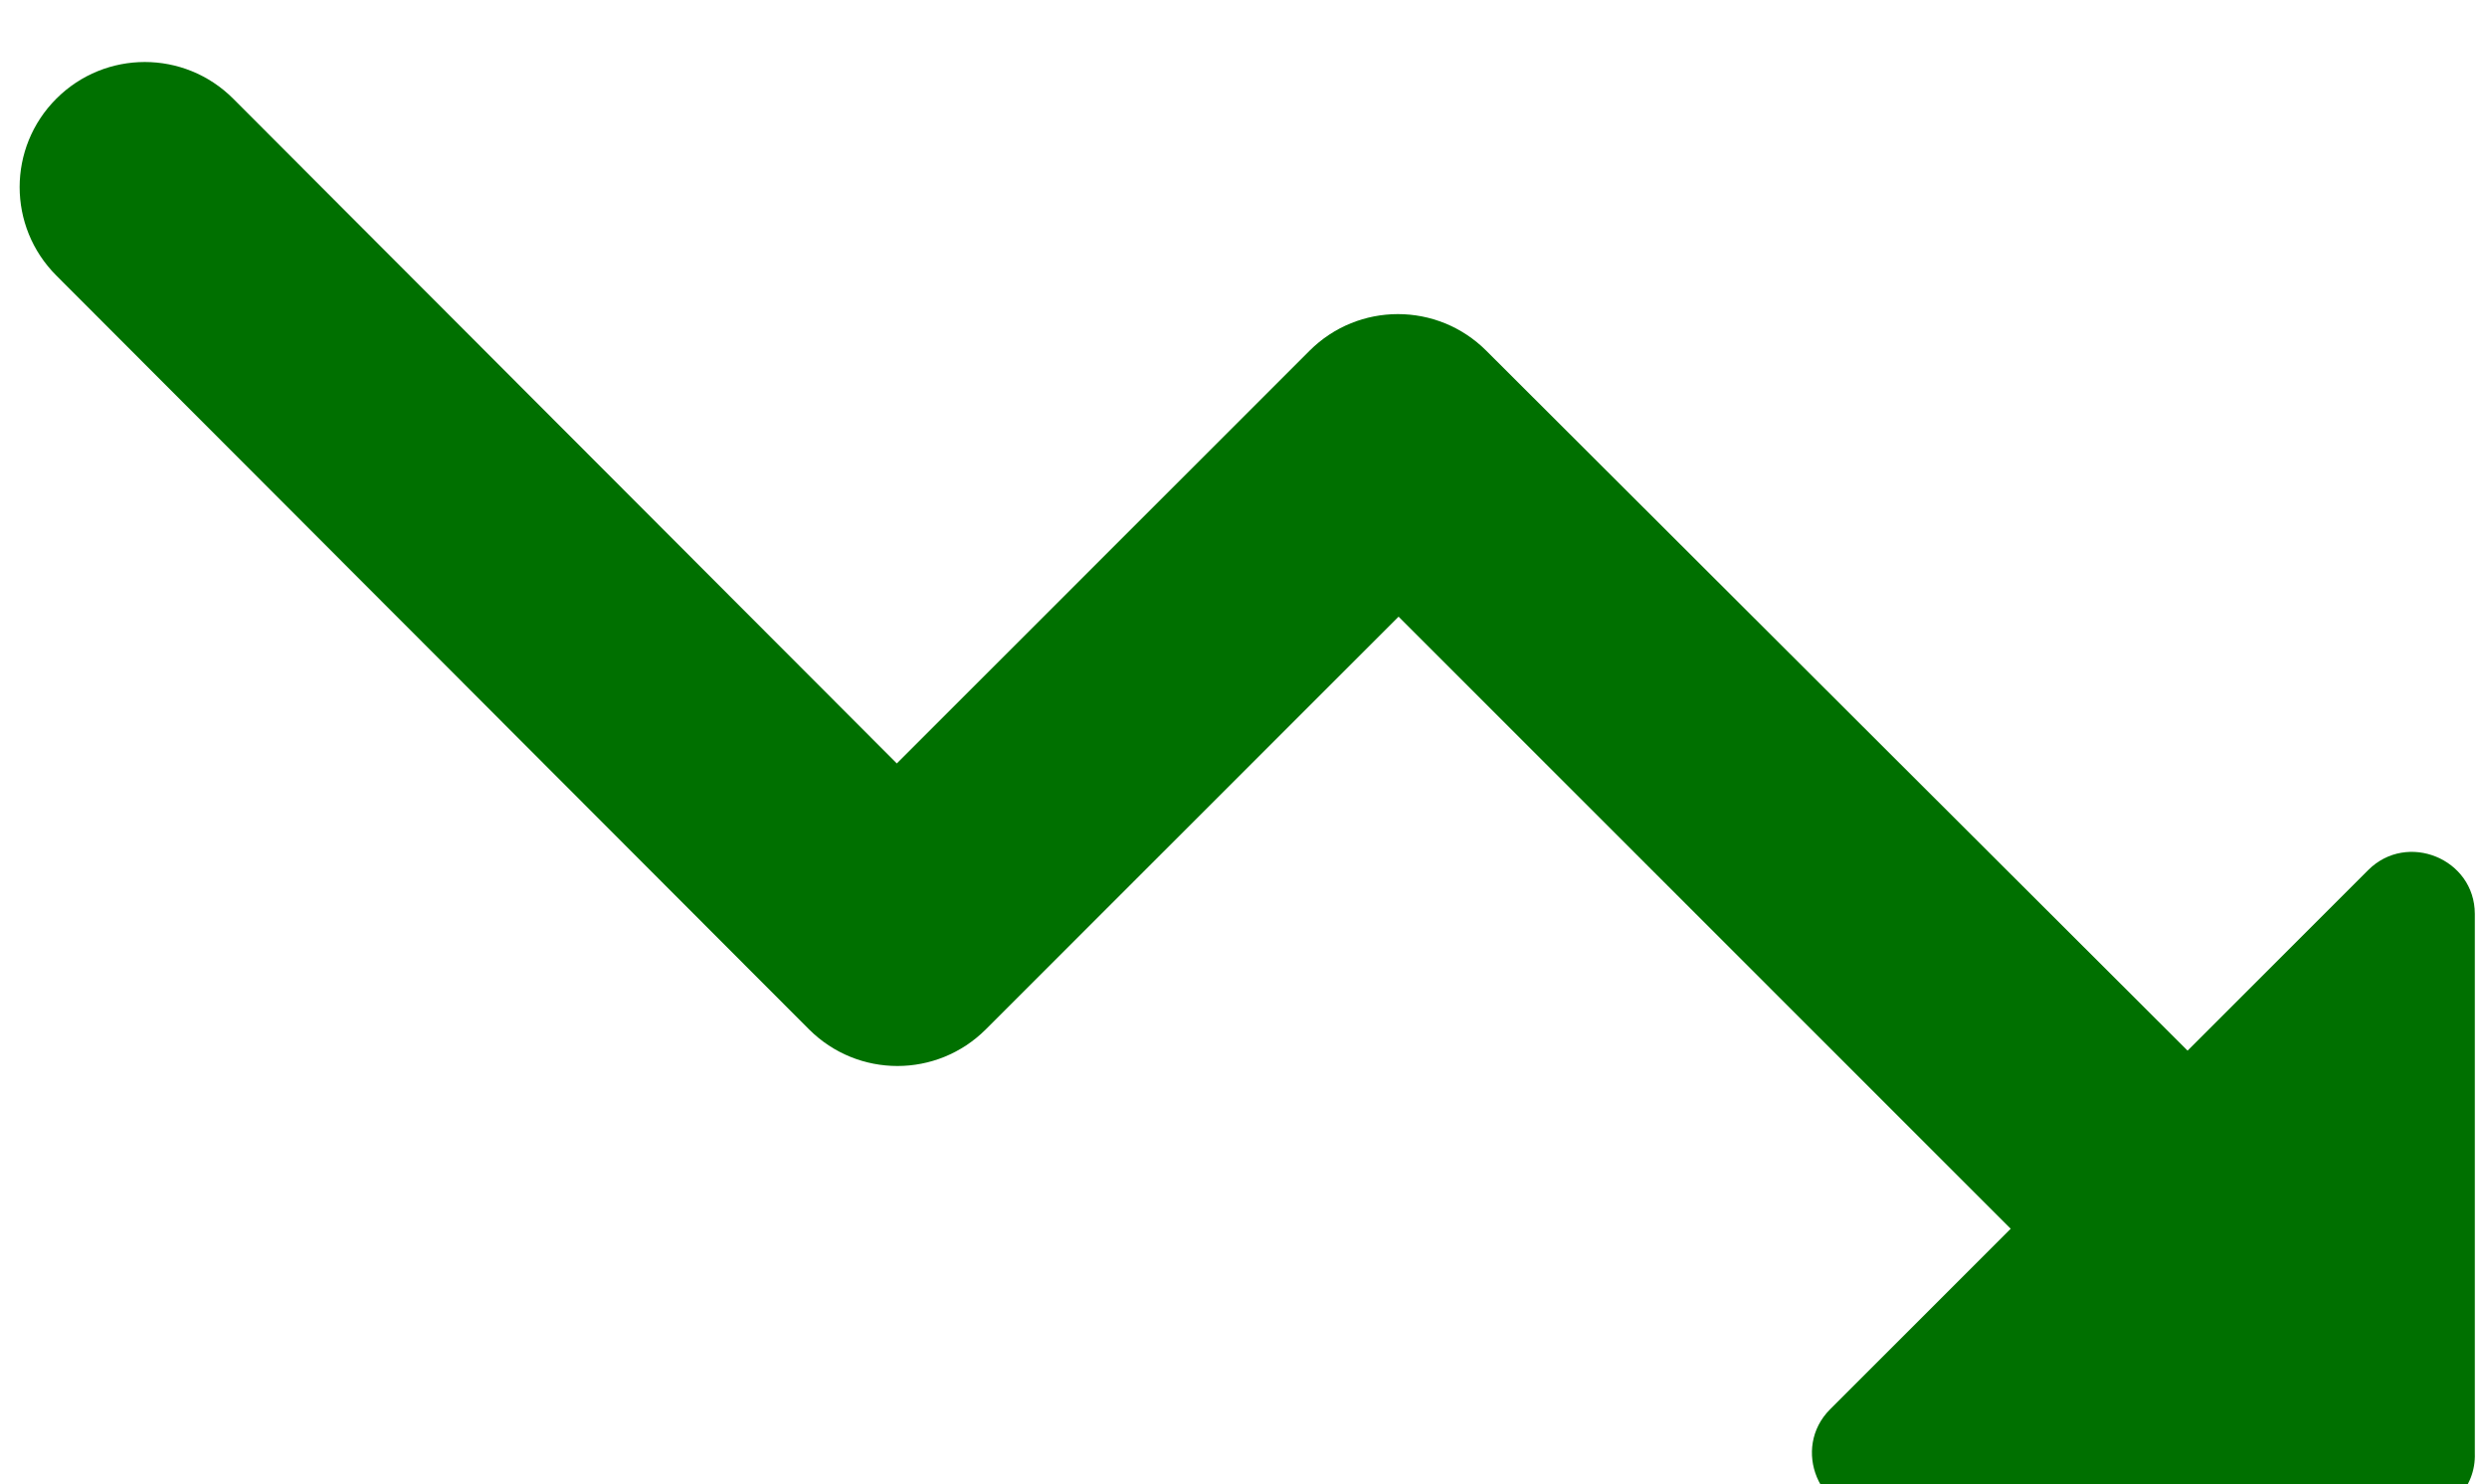
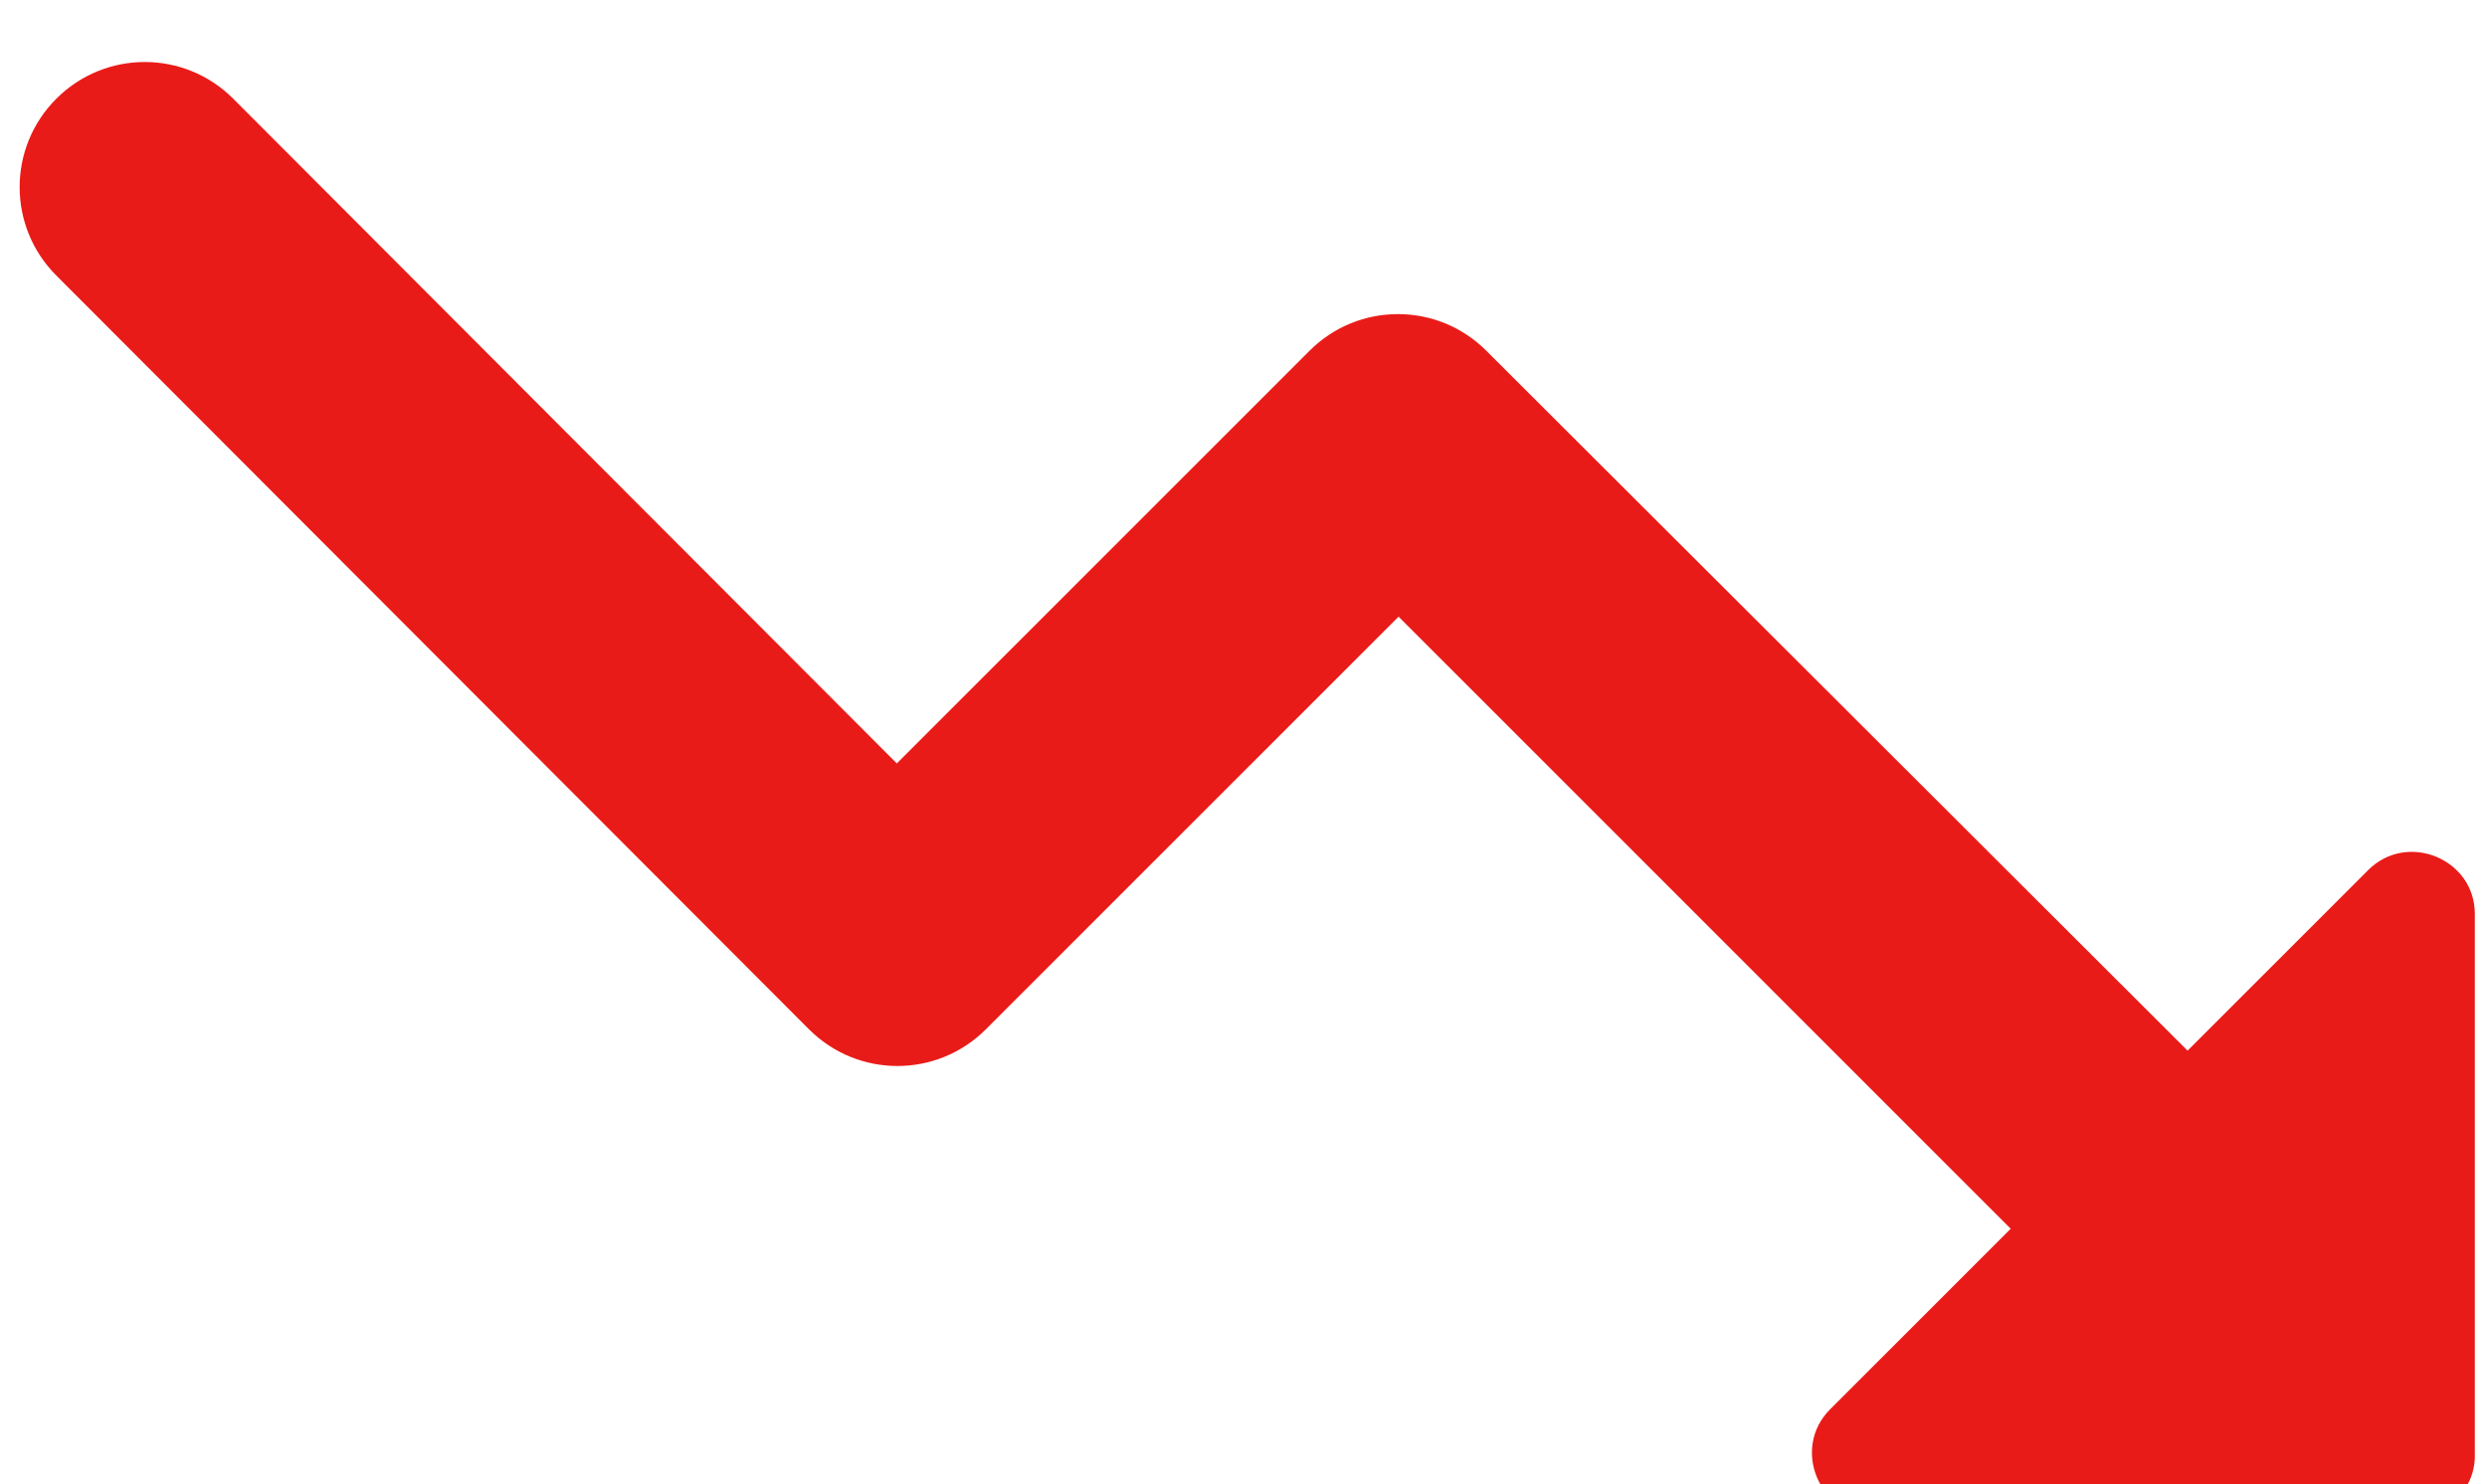
<svg xmlns="http://www.w3.org/2000/svg" width="114px" height="68px" viewBox="0 0 114 68" version="1.1">
  <g id="Artboard" stroke="none" stroke-width="1" fill="none" fill-rule="evenodd">
    <g id="icon/trend/up" transform="translate(-59, -80)">
      <circle id="Oval" fill-rule="nonzero" cx="115" cy="115" r="115" />
      <g id="round-trending_up-24px" stroke-width="1" fill-rule="evenodd" transform="translate(115, 115) scale(1, -1) translate(-115, -115) translate(46, 46)">
        <polygon id="Path" points="0 0 138 0 138 138 0 138" />
-         <path d="M105.168,47.667 L77.108,75.728 L58.19,56.81 C55.947,54.568 52.325,54.568 50.083,56.81 L15.582,91.368 C13.34,93.61 13.34,97.233 15.582,99.475 C17.825,101.718 21.448,101.718 23.69,99.475 L54.108,69 L73.025,87.918 C75.267,90.16 78.89,90.16 81.132,87.918 L113.275,55.833 L121.555,64.112 C123.338,65.895 126.442,64.63 126.442,62.1 L126.442,37.375 C126.5,35.765 125.235,34.5 123.625,34.5 L98.957,34.5 C96.37,34.5 95.105,37.605 96.888,39.388 L105.168,47.667 Z" id="Path" fill="#007000" />
+         <path d="M105.168,47.667 L77.108,75.728 L58.19,56.81 C55.947,54.568 52.325,54.568 50.083,56.81 L15.582,91.368 C13.34,93.61 13.34,97.233 15.582,99.475 C17.825,101.718 21.448,101.718 23.69,99.475 L54.108,69 L73.025,87.918 C75.267,90.16 78.89,90.16 81.132,87.918 L113.275,55.833 L121.555,64.112 C123.338,65.895 126.442,64.63 126.442,62.1 L126.442,37.375 C126.5,35.765 125.235,34.5 123.625,34.5 L98.957,34.5 C96.37,34.5 95.105,37.605 96.888,39.388 L105.168,47.667 Z" id="Path" fill="#E91B18" />
      </g>
    </g>
  </g>
</svg>
